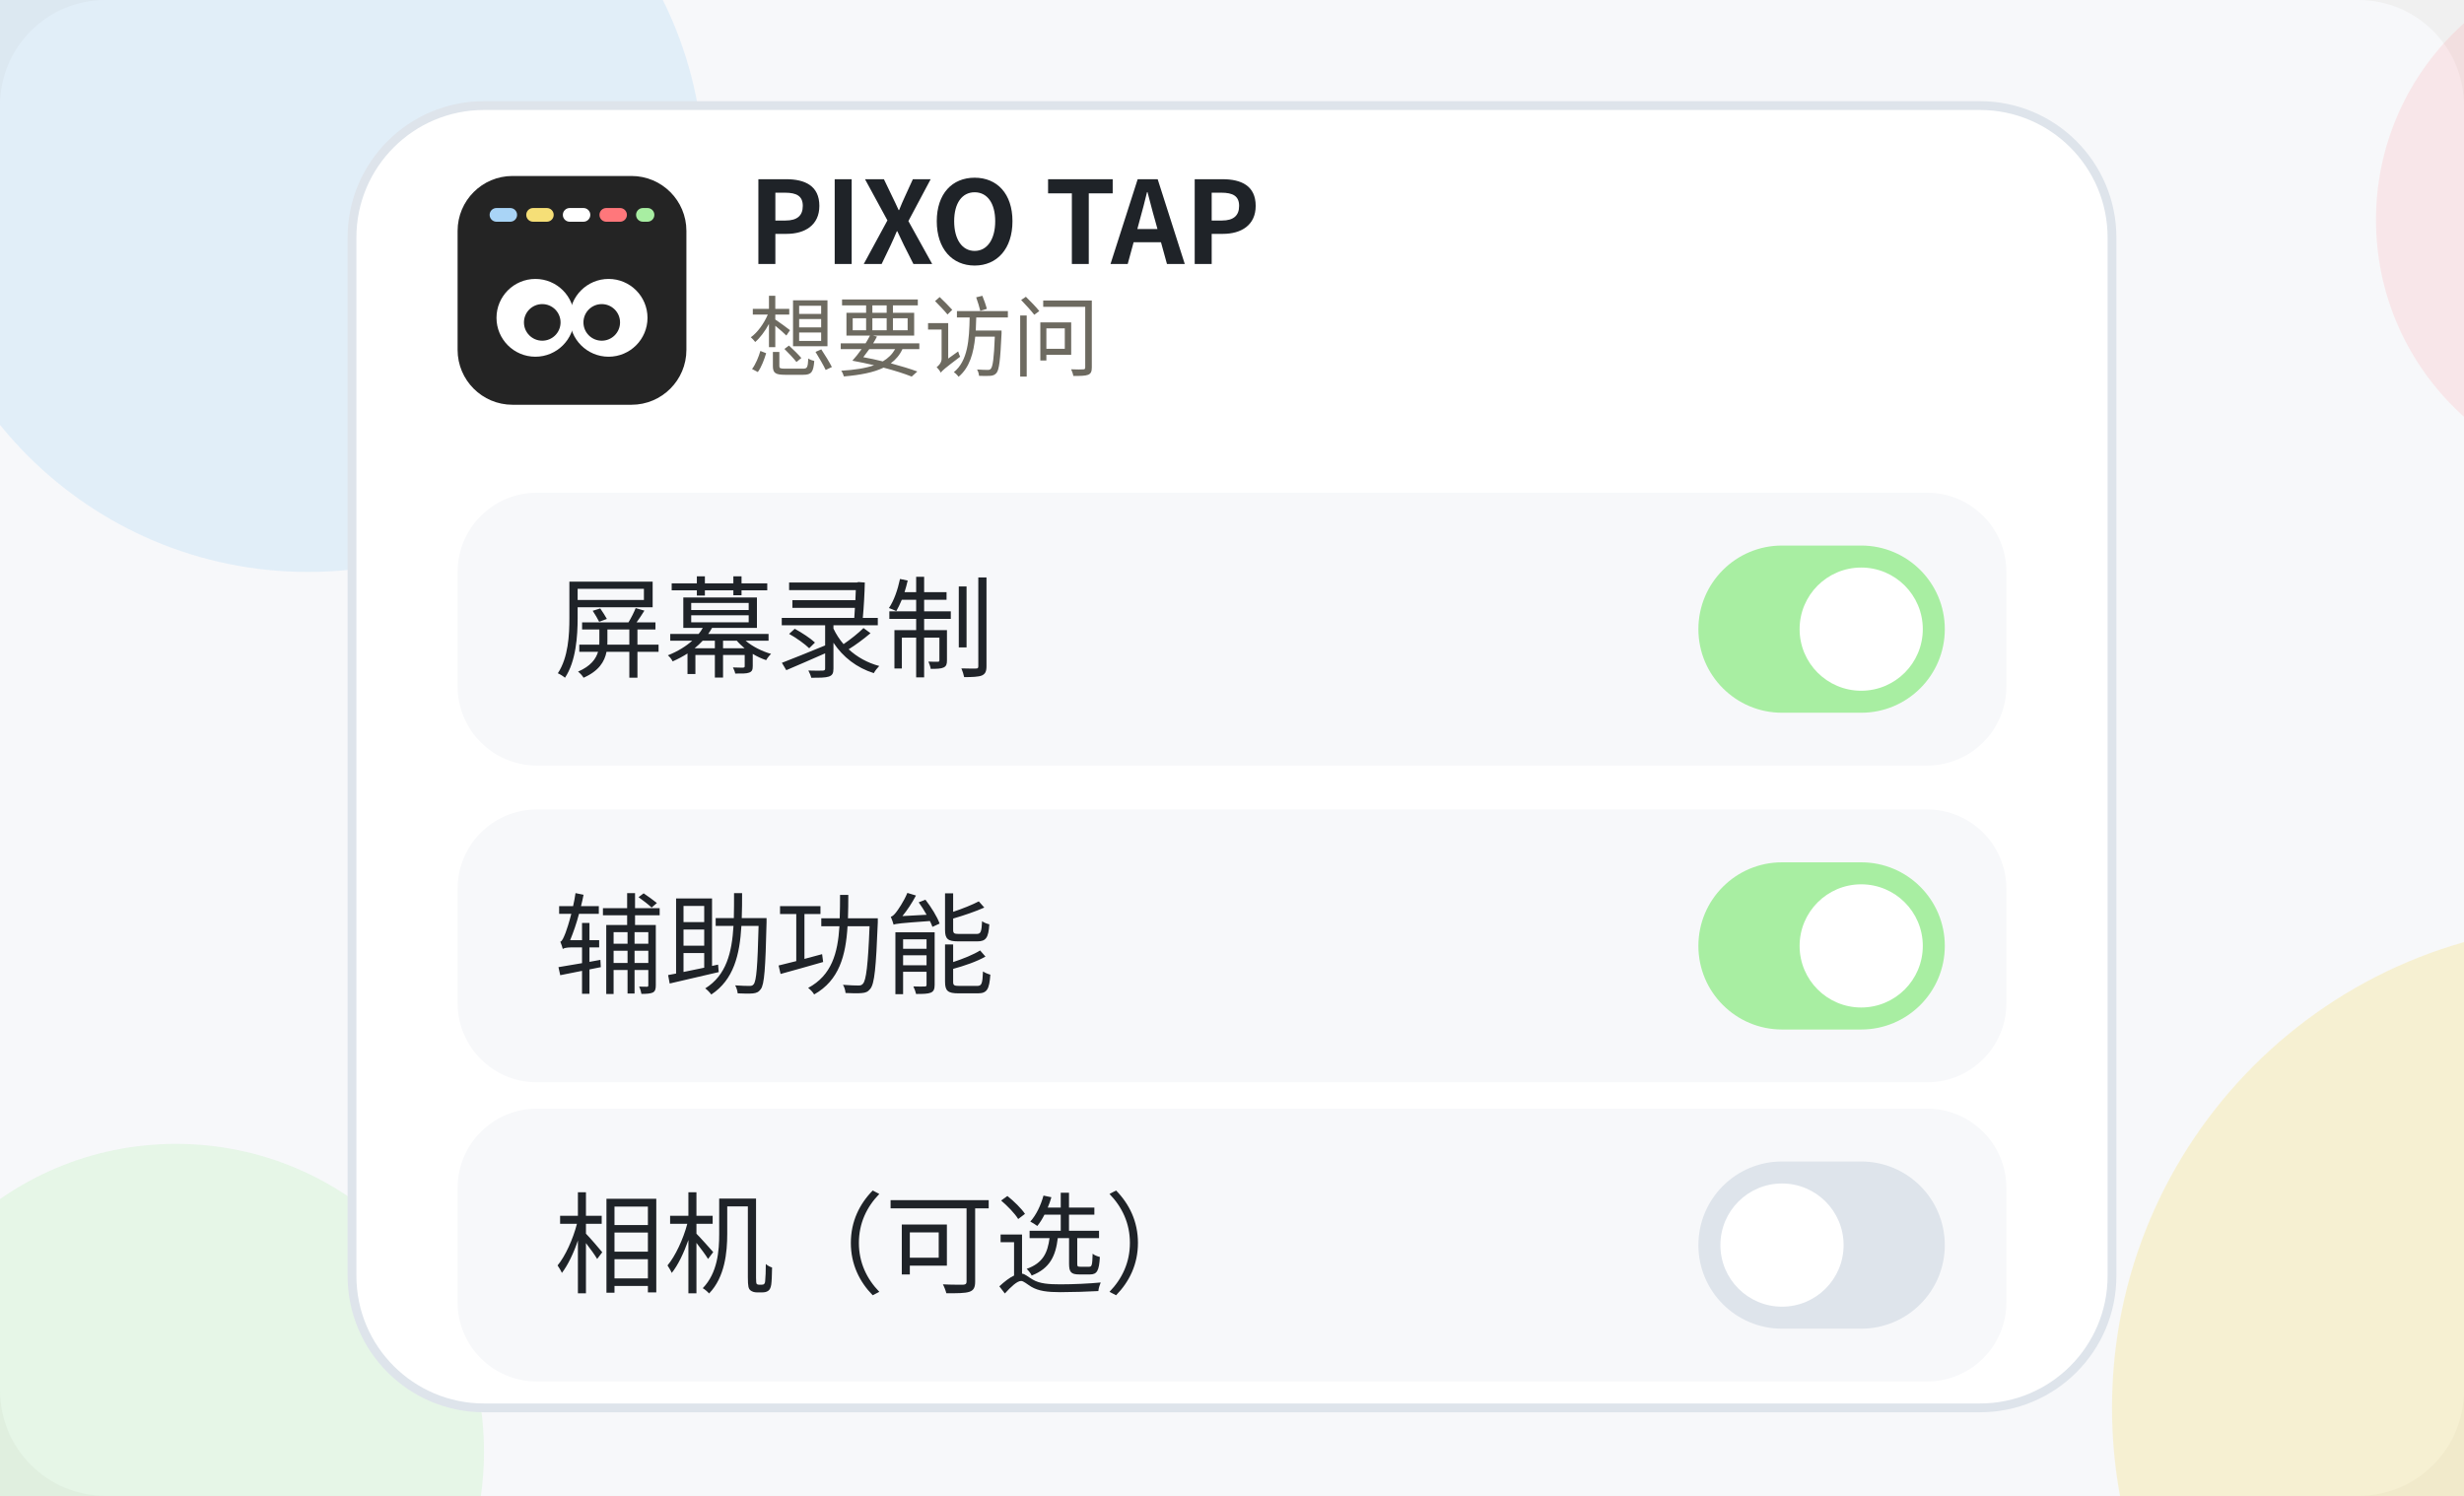
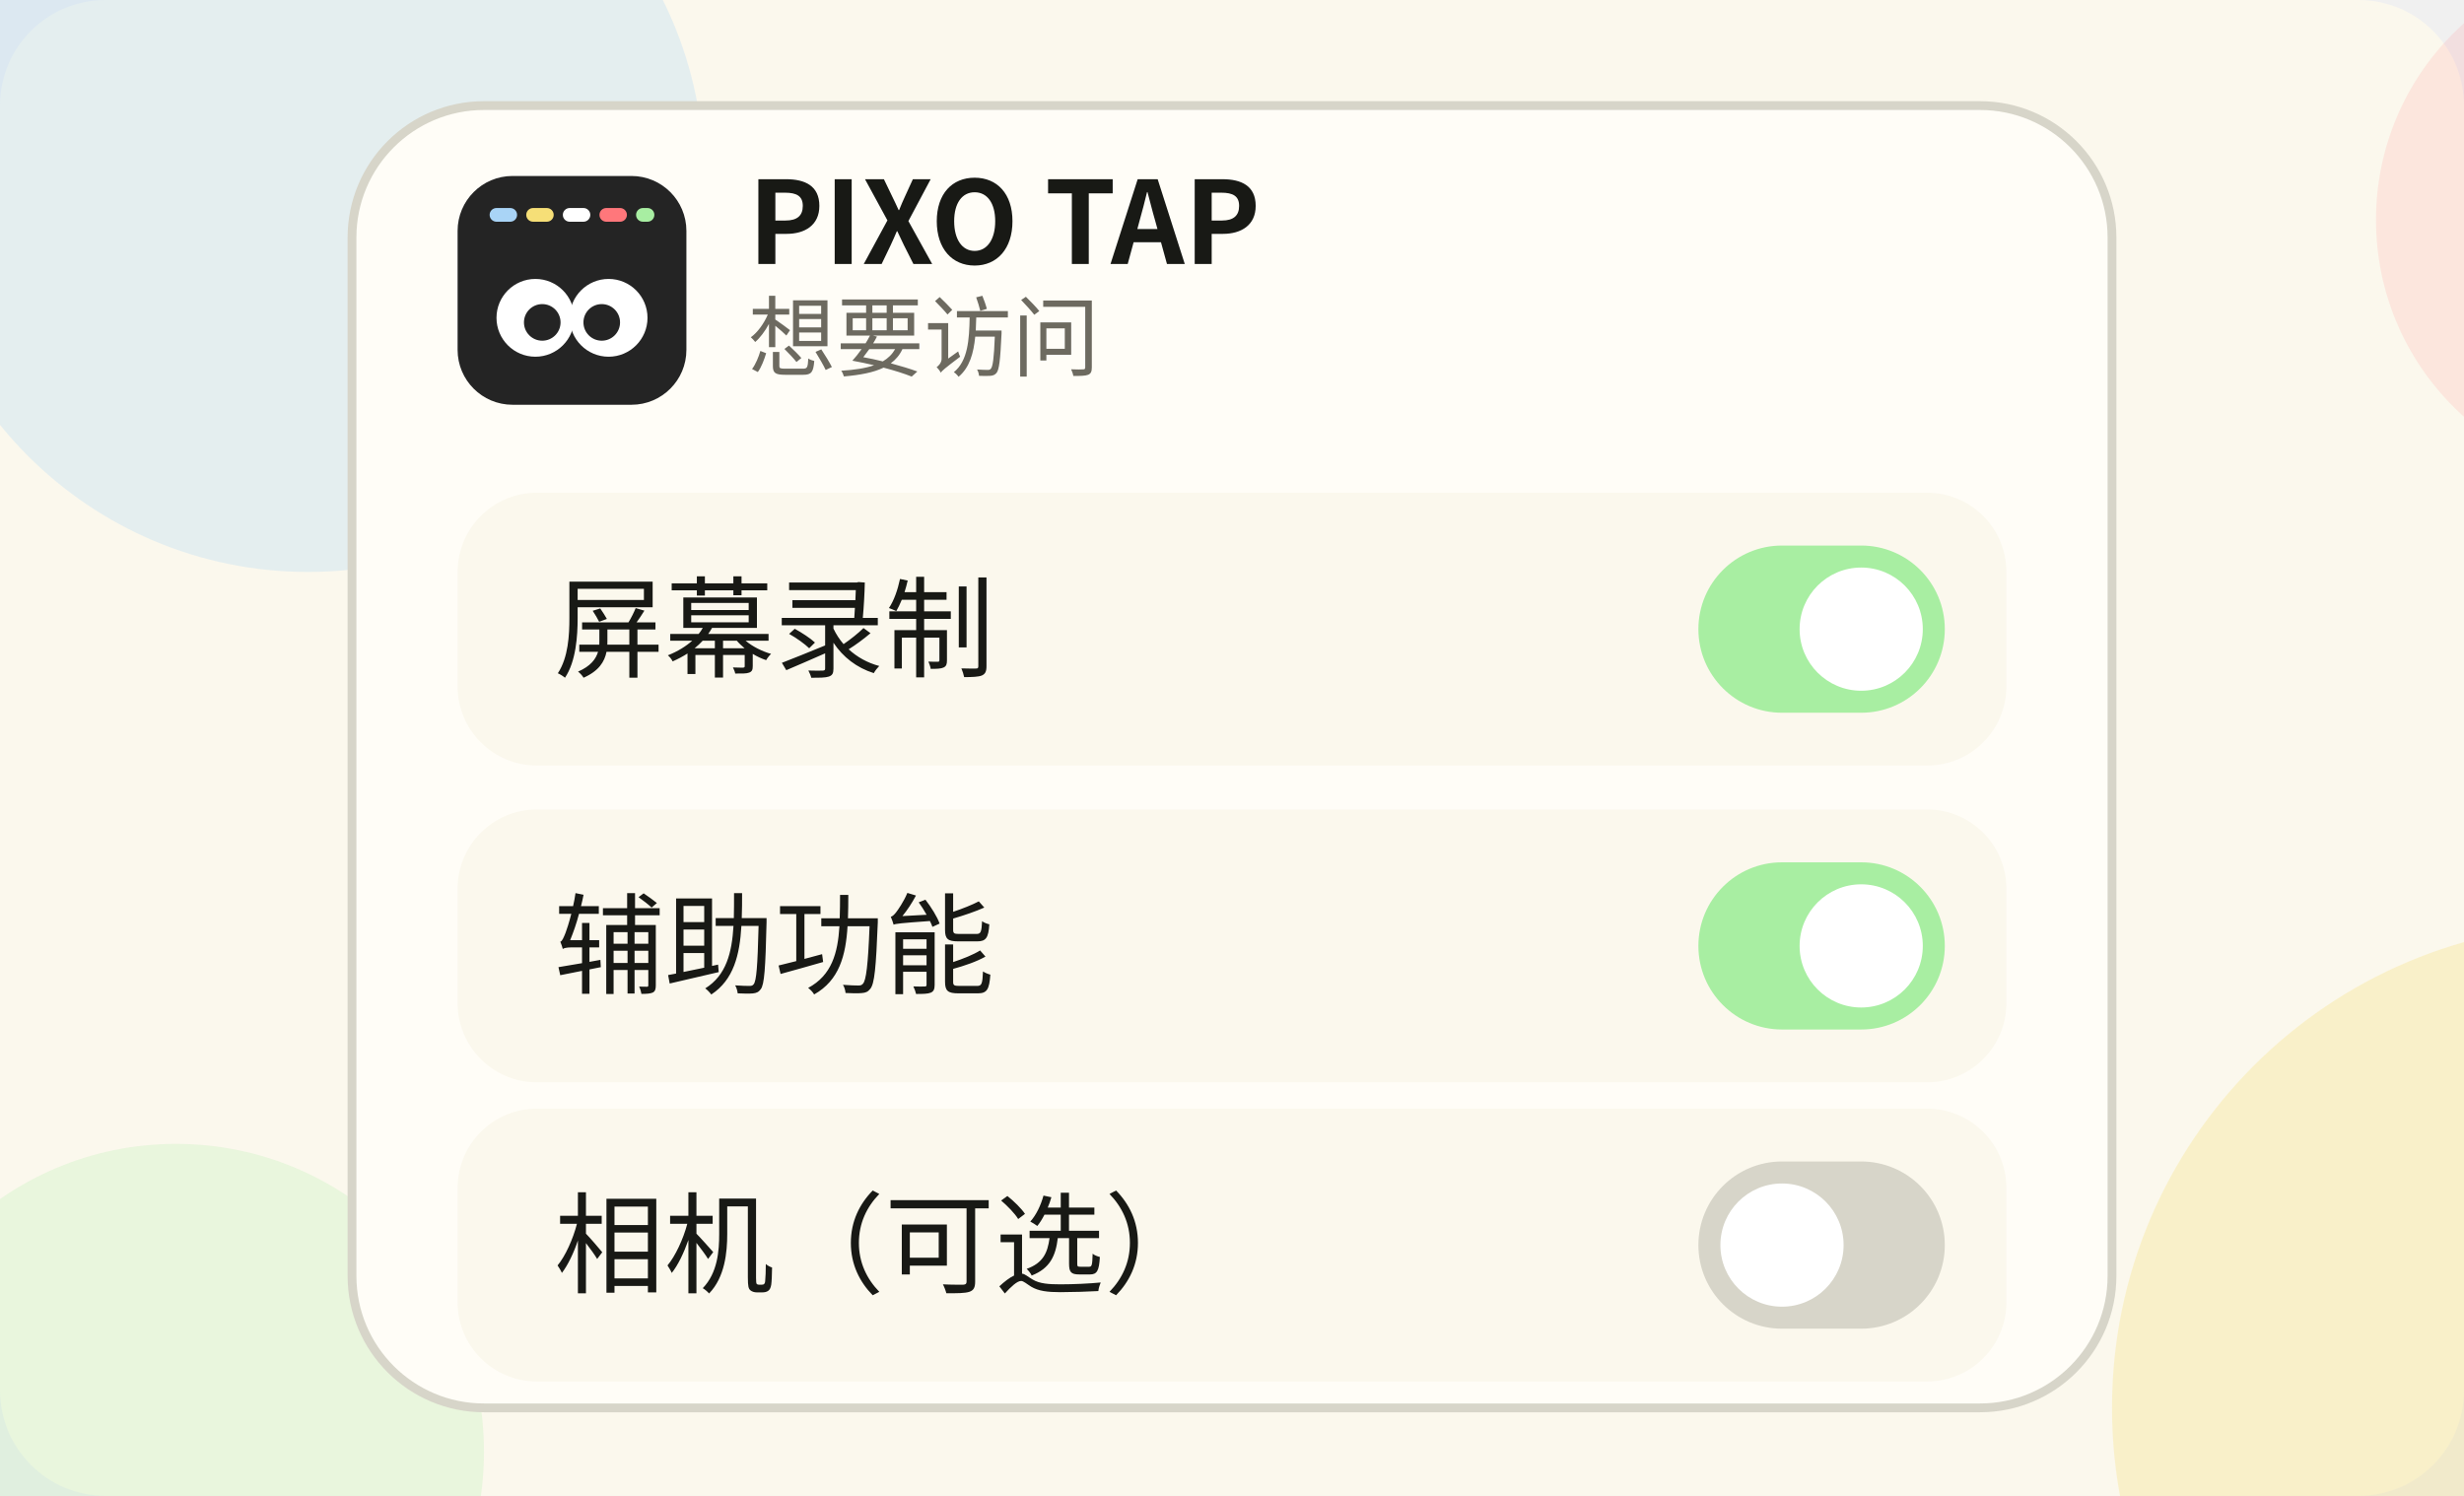
<svg xmlns="http://www.w3.org/2000/svg" viewBox="0 0 560 340" width="560" height="340" font-family="'MiSans','Noto Sans CJK SC','PingFang SC','Microsoft YaHei',system-ui,sans-serif" role="img" aria-label="示意图：首次打开时的系统授权">
-   <rect width="560" height="340" rx="24" fill="#F7F8FA" />
+   <rect width="560" height="340" rx="24" fill="#FBF8ED" />
  <circle cx="70" cy="40" r="90" fill="#A9D4F6" opacity="0.28" />
  <circle cx="590" cy="320" r="110" fill="#F6DF77" opacity="0.30" />
  <circle cx="600" cy="50" r="60" fill="#FF777B" opacity="0.14" />
  <circle cx="40" cy="330" r="70" fill="#A8EEA2" opacity="0.22" />
-   <rect x="80" y="24" width="400" height="296" rx="30" fill="#FFFFFF" stroke="#DEE4EB" stroke-width="2" />
+   <rect x="80" y="24" width="400" height="296" rx="30" fill="#FFFDF7" stroke="#D7D5C9" stroke-width="2" />
  <g transform="translate(104 40) scale(0.52)">
    <rect width="100" height="100" rx="24" fill="#242424" />
    <circle cx="34" cy="62" r="17" fill="#fff" />
    <circle cx="66" cy="62" r="17" fill="#fff" />
    <circle cx="37" cy="64" r="8" fill="#242424" />
    <circle cx="63" cy="64" r="8" fill="#242424" />
    <g>
      <rect x="14" y="14" width="12" height="6" rx="3" fill="#A9D4F6" />
      <rect x="30" y="14" width="12" height="6" rx="3" fill="#F6DF77" />
      <rect x="46" y="14" width="12" height="6" rx="3" fill="#fff" />
      <rect x="62" y="14" width="12" height="6" rx="3" fill="#FF777B" />
      <rect x="78" y="14" width="8" height="6" rx="3" fill="#A8EEA2" />
    </g>
  </g>
-   <text x="170" y="60" font-size="26" font-weight="800" fill="#1F2328" text-anchor="start">PIXO TAP</text>
+   <text x="170" y="60" font-size="26" font-weight="800" fill="#181915" text-anchor="start">PIXO TAP</text>
  <text x="170" y="84" font-size="20" font-weight="400" fill="#6D6A60" text-anchor="start">想要访问</text>
-   <rect x="104" y="112" width="352" height="62" rx="18" fill="#F7F8FA" />
-   <text x="126" y="152" font-size="25" font-weight="500" fill="#1F2328" text-anchor="start">屏幕录制</text>
+   <rect x="104" y="112" width="352" height="62" rx="18" fill="#FBF8ED" />
+   <text x="126" y="152" font-size="25" font-weight="500" fill="#181915" text-anchor="start">屏幕录制</text>
  <g transform="translate(386 124)">
    <rect x="0" y="0" width="56" height="38" rx="19" fill="#A8EEA2" />
    <circle cx="37" cy="19" r="14" fill="#fff" />
  </g>
-   <rect x="104" y="184" width="352" height="62" rx="18" fill="#F7F8FA" />
-   <text x="126" y="224" font-size="25" font-weight="500" fill="#1F2328" text-anchor="start">辅助功能</text>
+   <rect x="104" y="184" width="352" height="62" rx="18" fill="#FBF8ED" />
+   <text x="126" y="224" font-size="25" font-weight="500" fill="#181915" text-anchor="start">辅助功能</text>
  <g transform="translate(386 196)">
    <rect x="0" y="0" width="56" height="38" rx="19" fill="#A8EEA2" />
    <circle cx="37" cy="19" r="14" fill="#fff" />
  </g>
-   <rect x="104" y="252" width="352" height="62" rx="18" fill="#F7F8FA" />
-   <text x="126" y="292" font-size="25" font-weight="500" fill="#1F2328" text-anchor="start">相机（可选）</text>
+   <rect x="104" y="252" width="352" height="62" rx="18" fill="#FBF8ED" />
+   <text x="126" y="292" font-size="25" font-weight="500" fill="#181915" text-anchor="start">相机（可选）</text>
  <g transform="translate(386 264)">
-     <rect x="0" y="0" width="56" height="38" rx="19" fill="#DEE4EB" />
+     <rect x="0" y="0" width="56" height="38" rx="19" fill="#D7D5C9" />
    <circle cx="19" cy="19" r="14" fill="#fff" />
  </g>
</svg>
